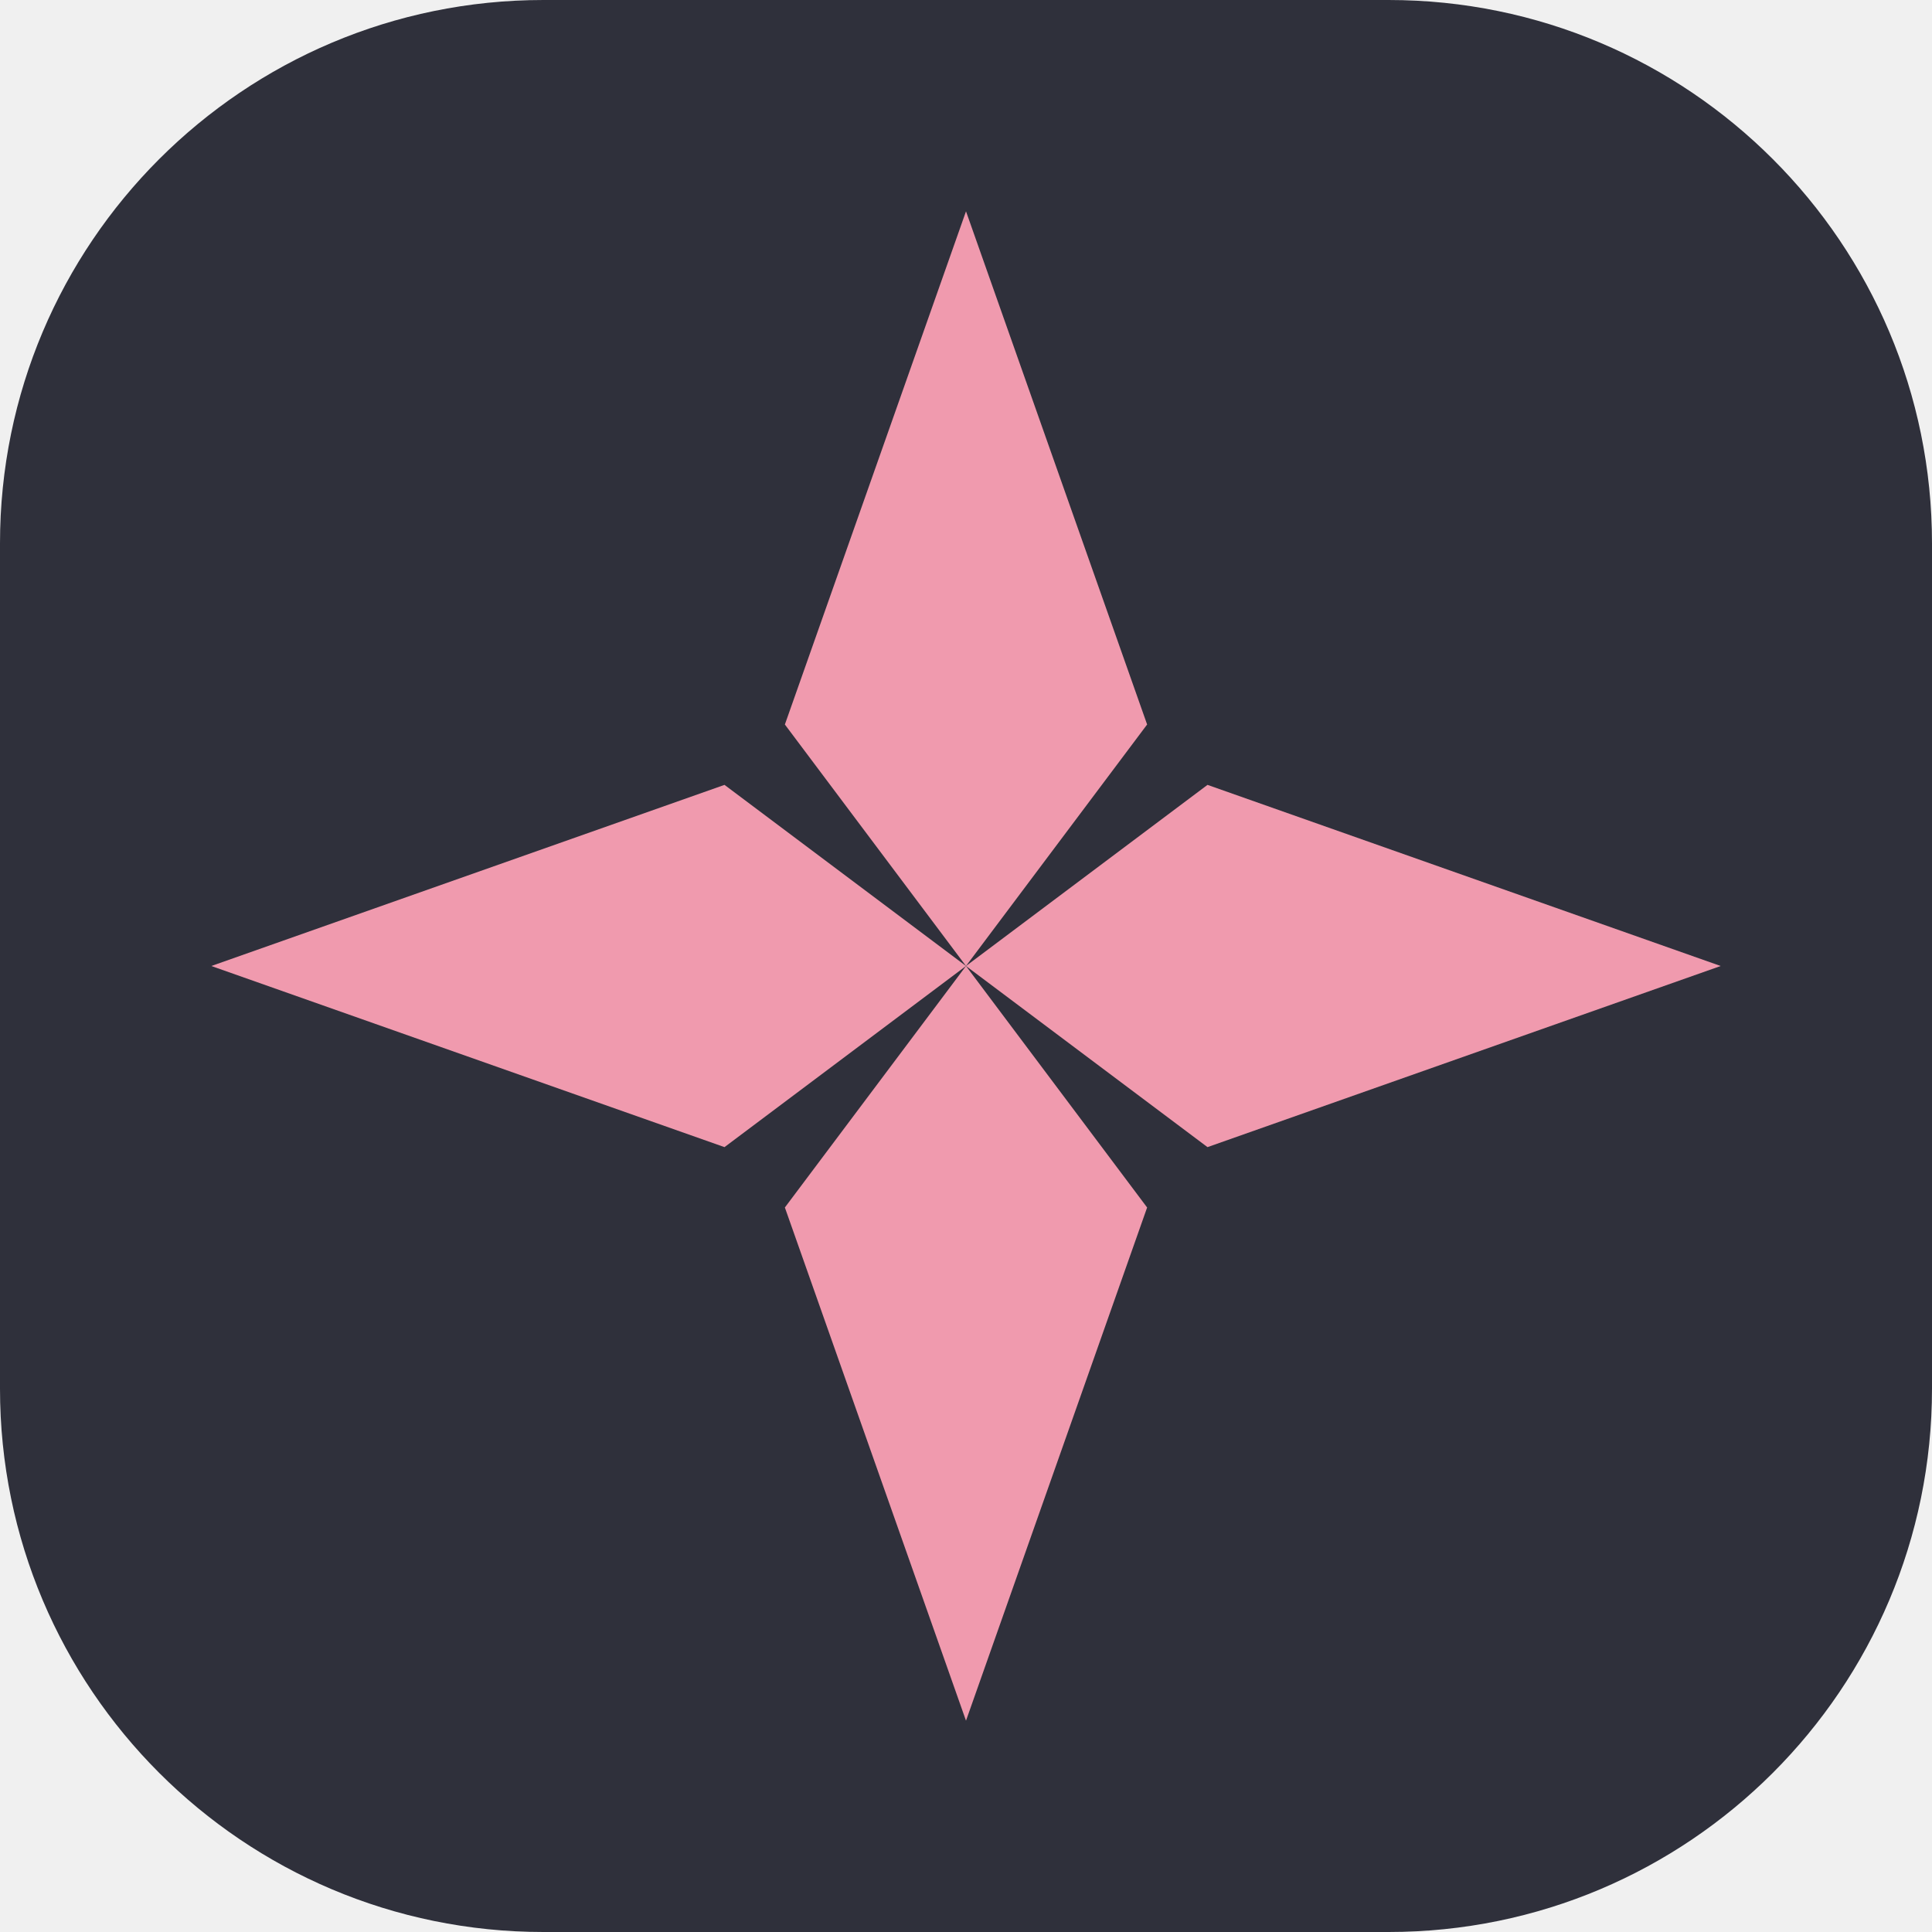
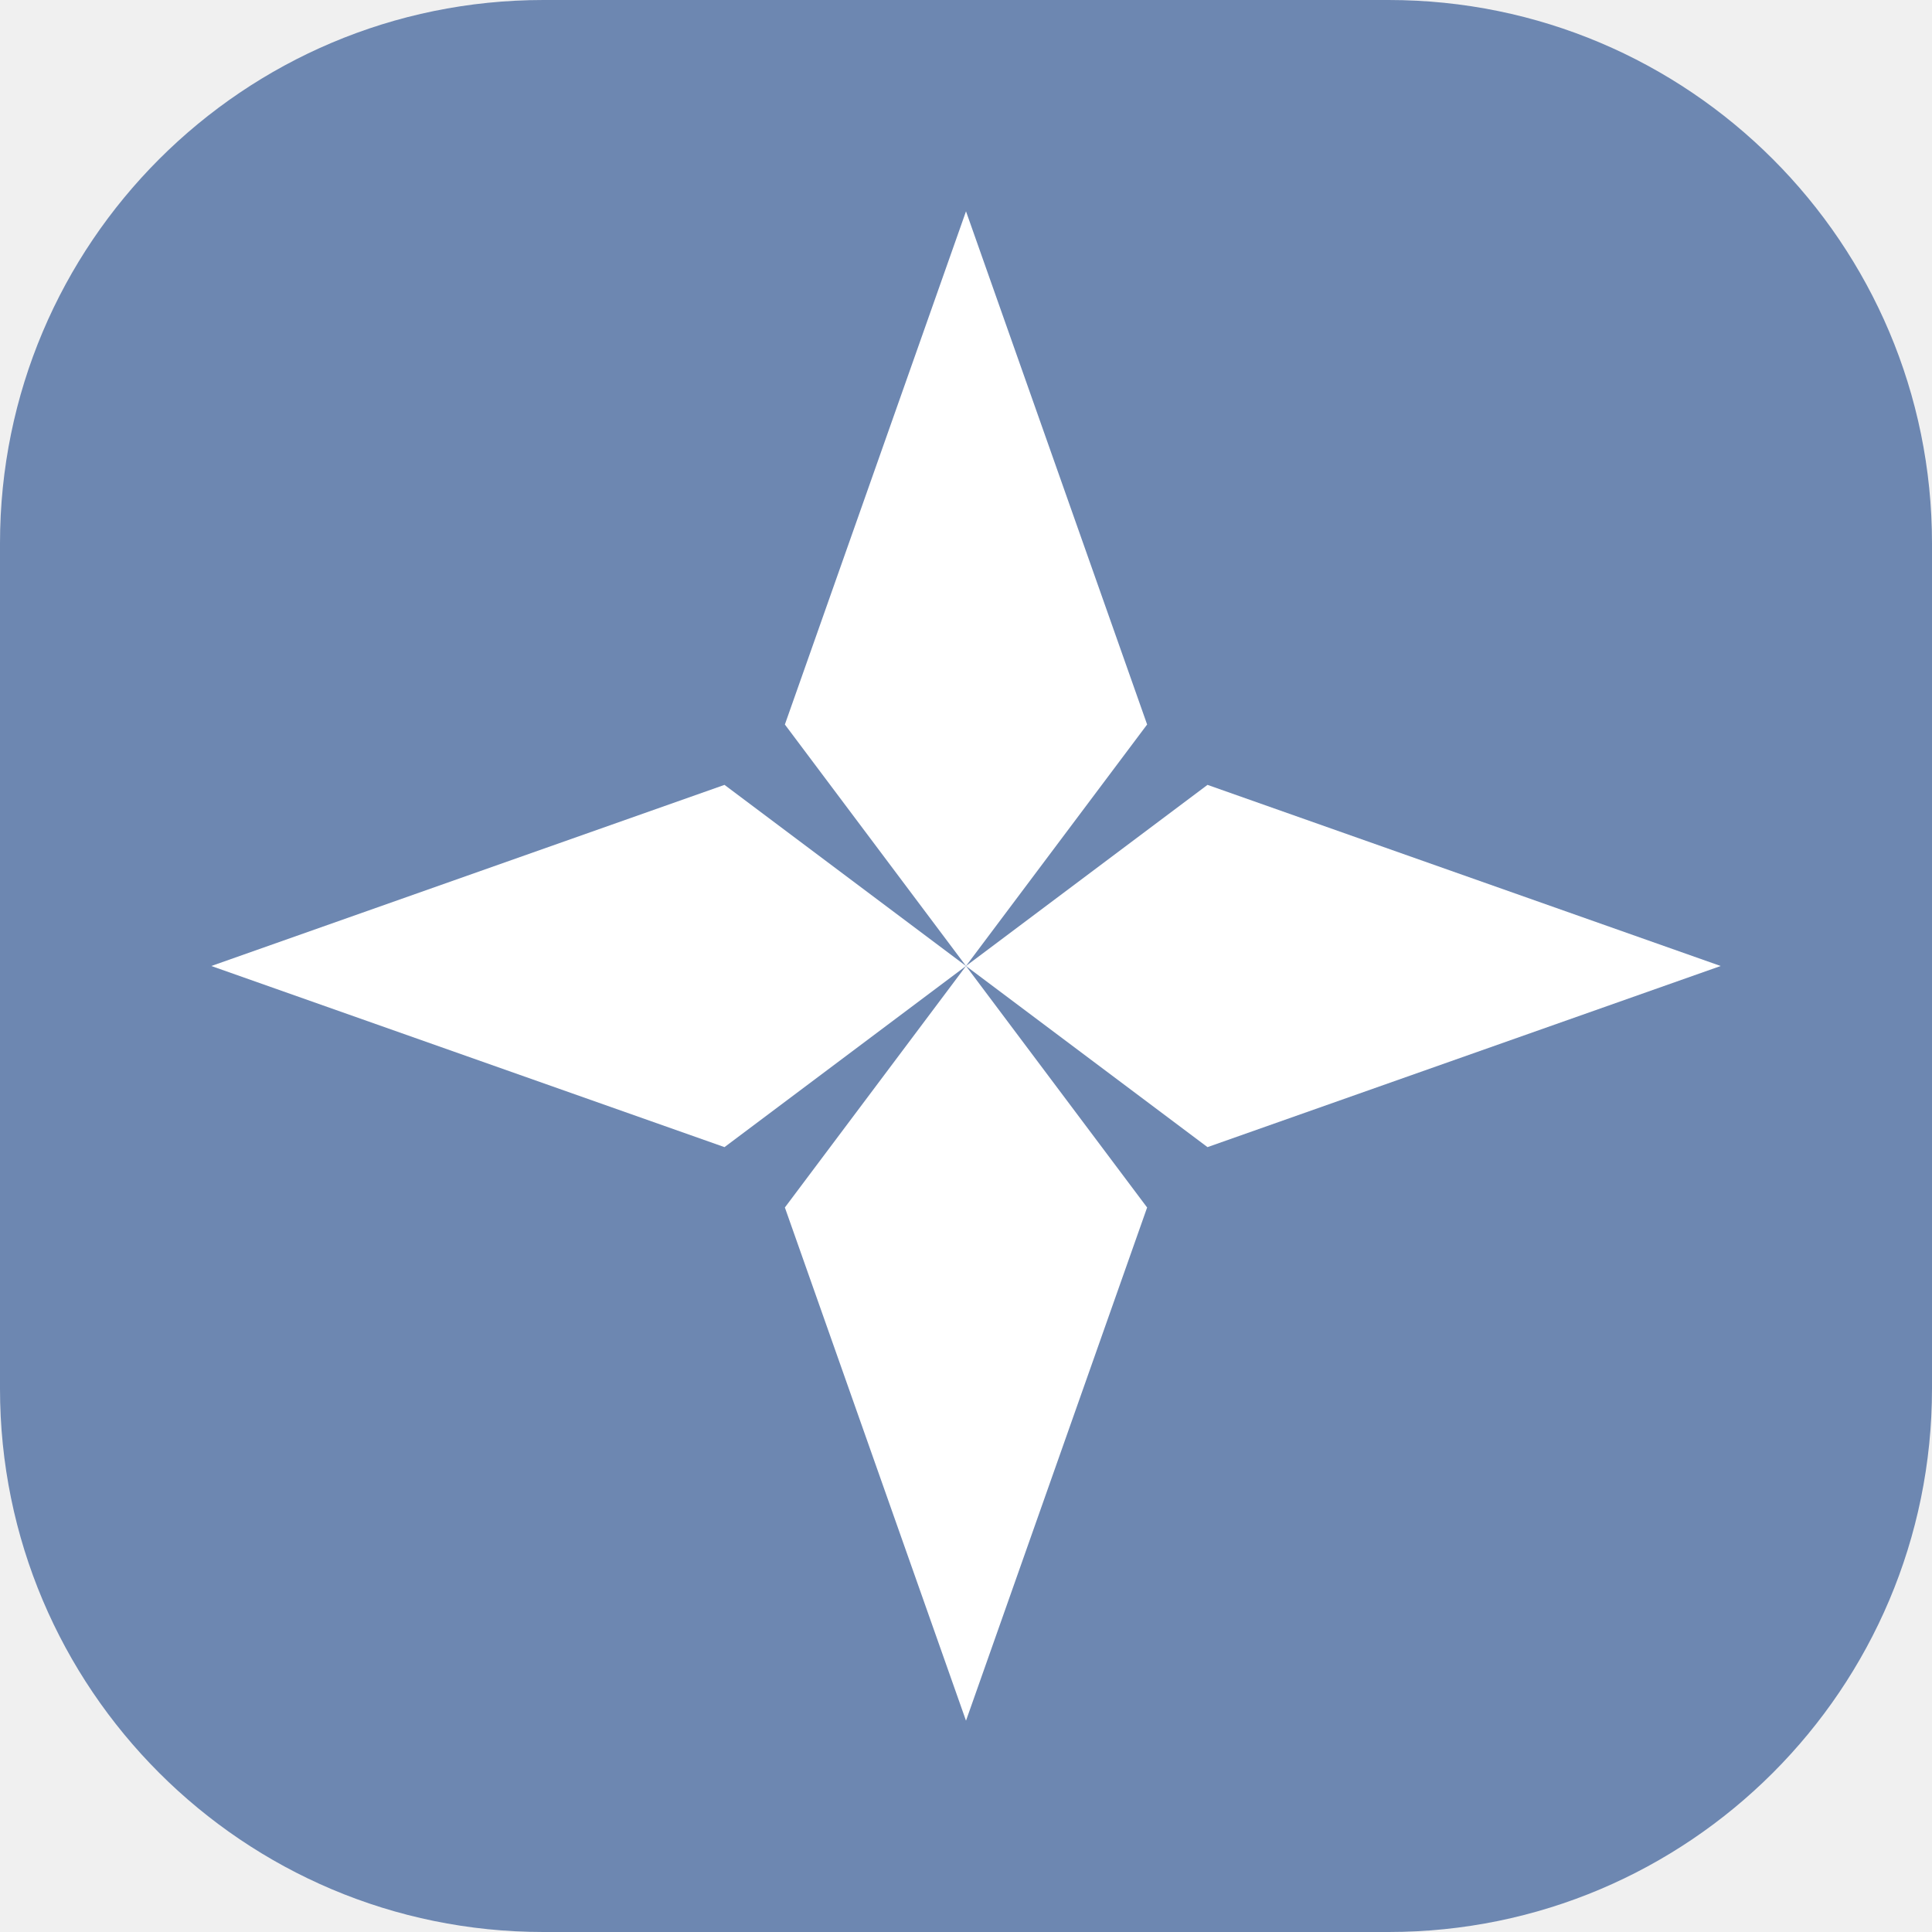
<svg xmlns="http://www.w3.org/2000/svg" viewBox="0 0 64 64">
-   <rect width="64" height="64" rx="18" fill="#2f303b" />
-   <g fill="#f09aae">
+   <rect width="64" height="64" rx="18" fill="#6d87b1" />
+   <g fill="#fff">
    <path d="m32 7 6 17-6 8-6-8Z" />
    <path d="m57 32-17 6-8-6 8-6Z" />
    <path d="m32 57-6-17 6-8 6 8Z" />
    <path d="M7 32l17-6 8 6-8 6Z" />
  </g>
</svg>
